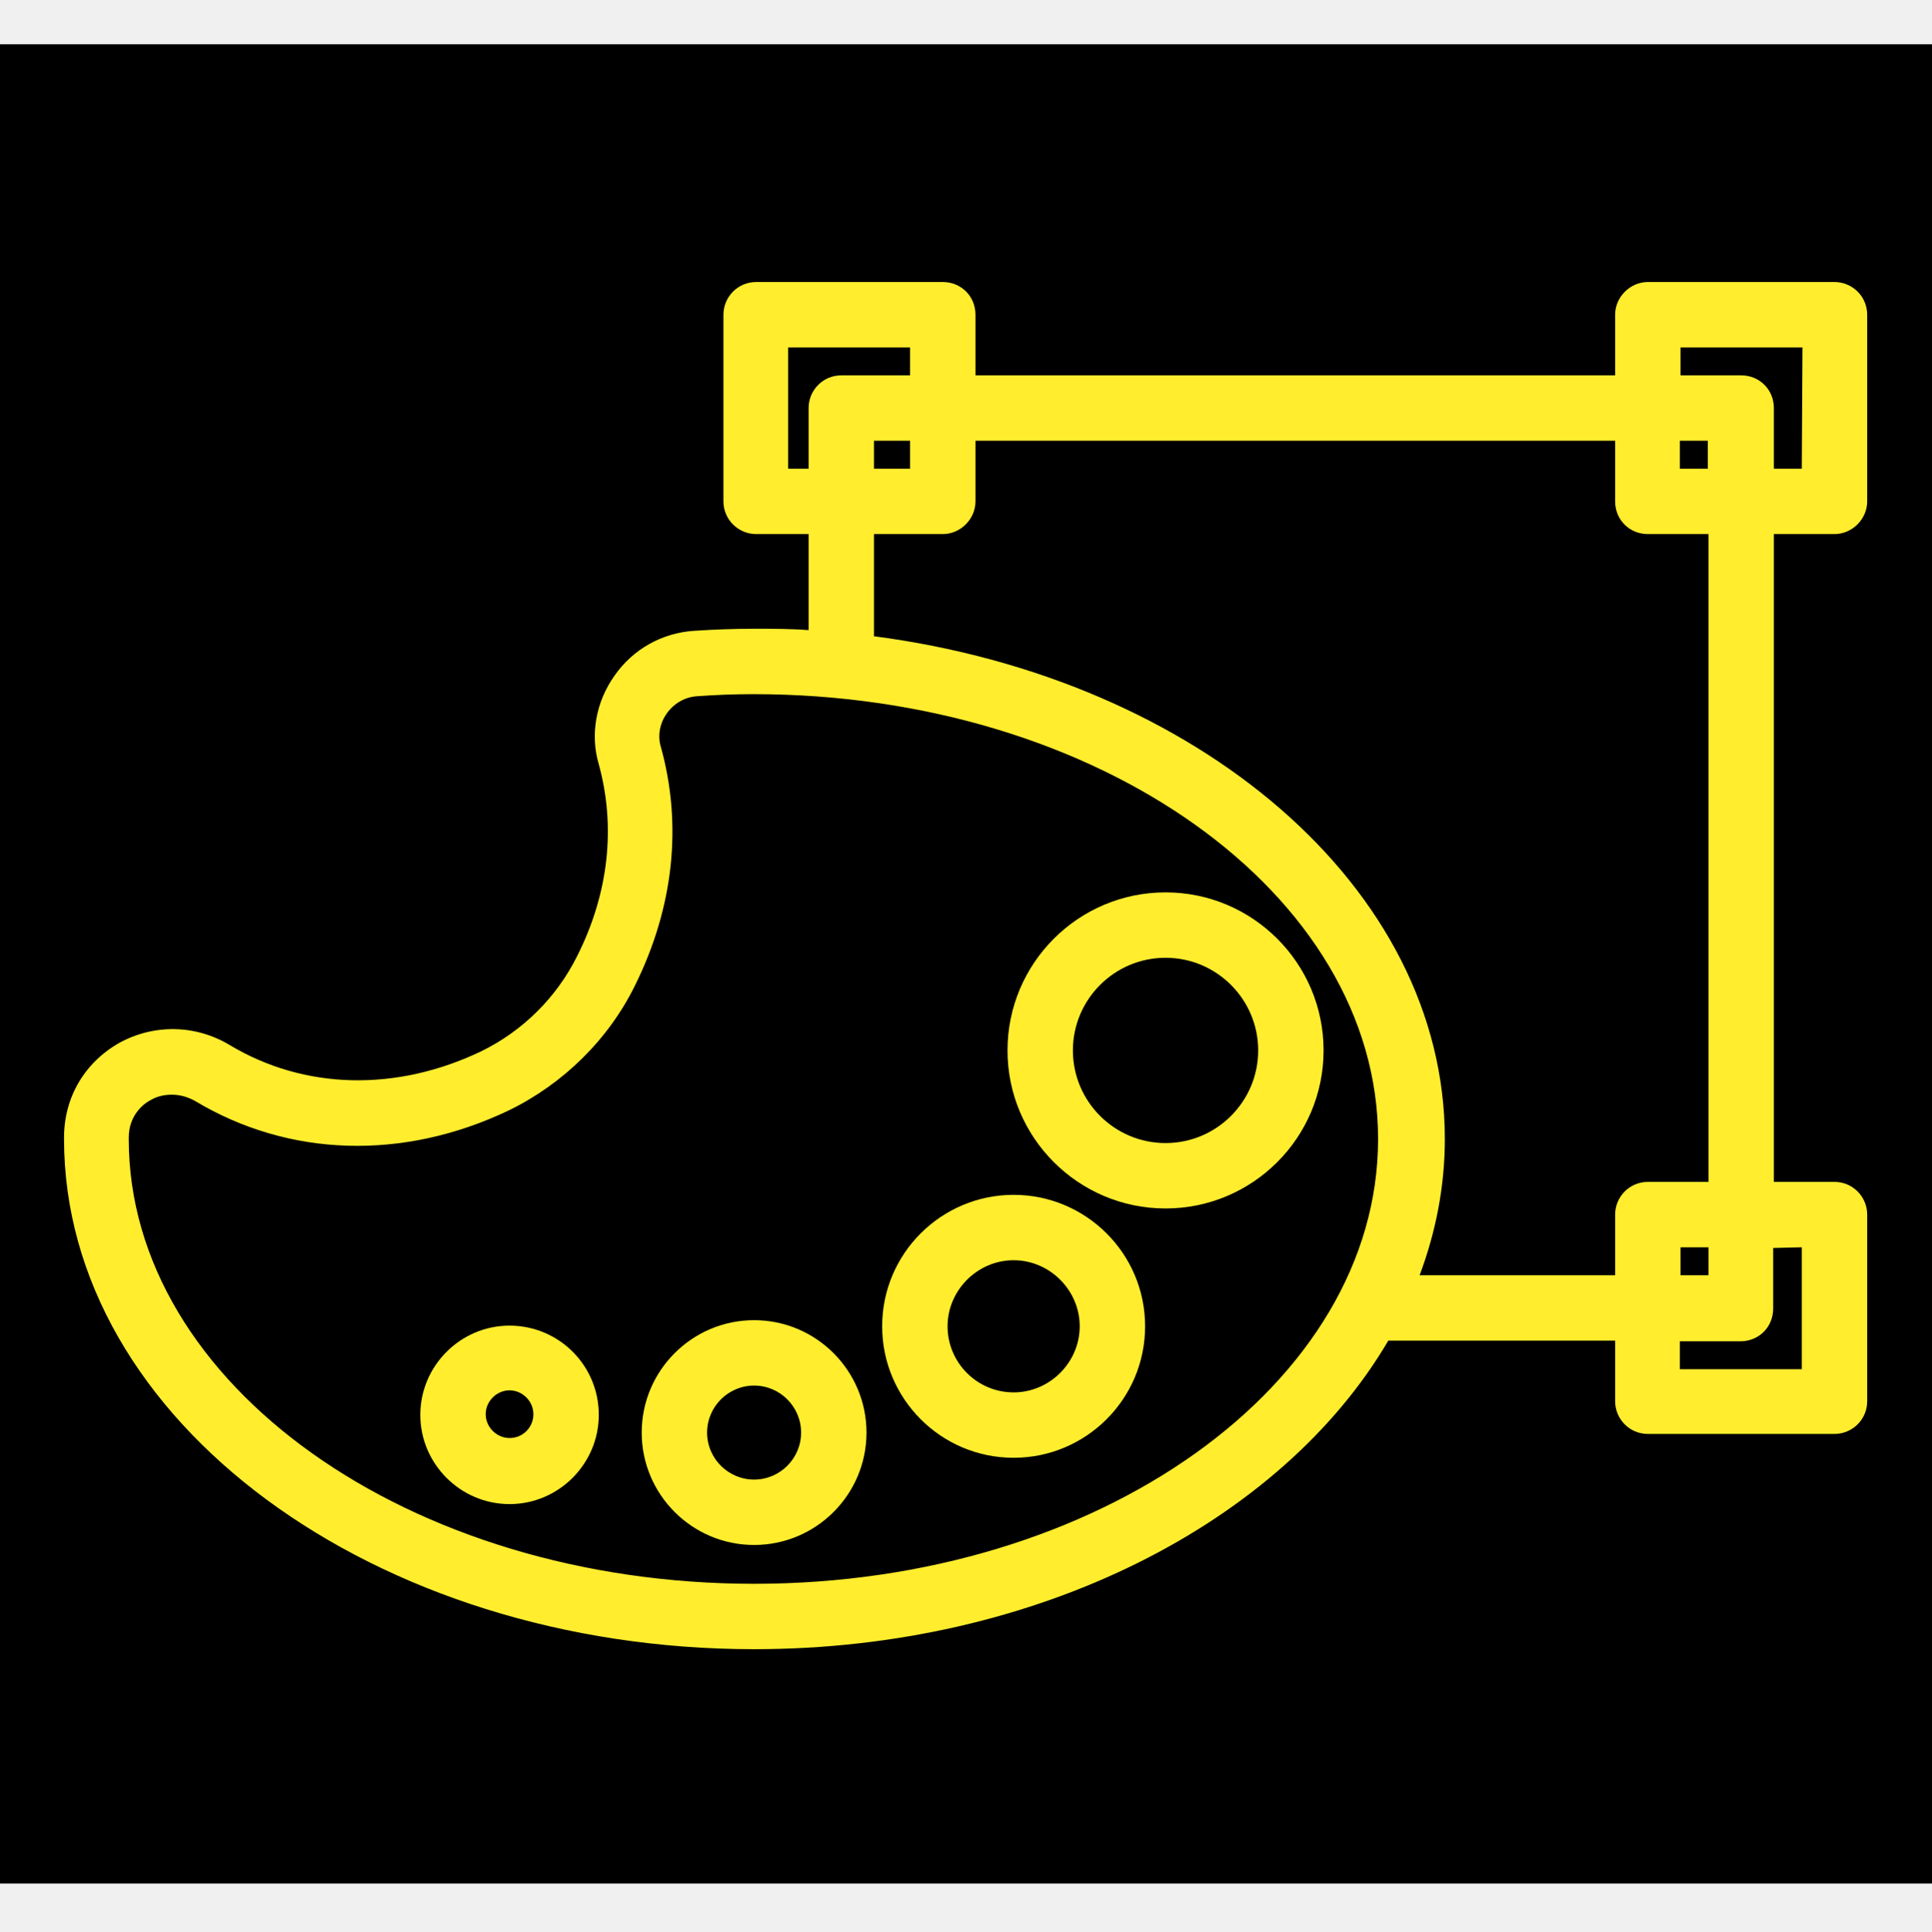
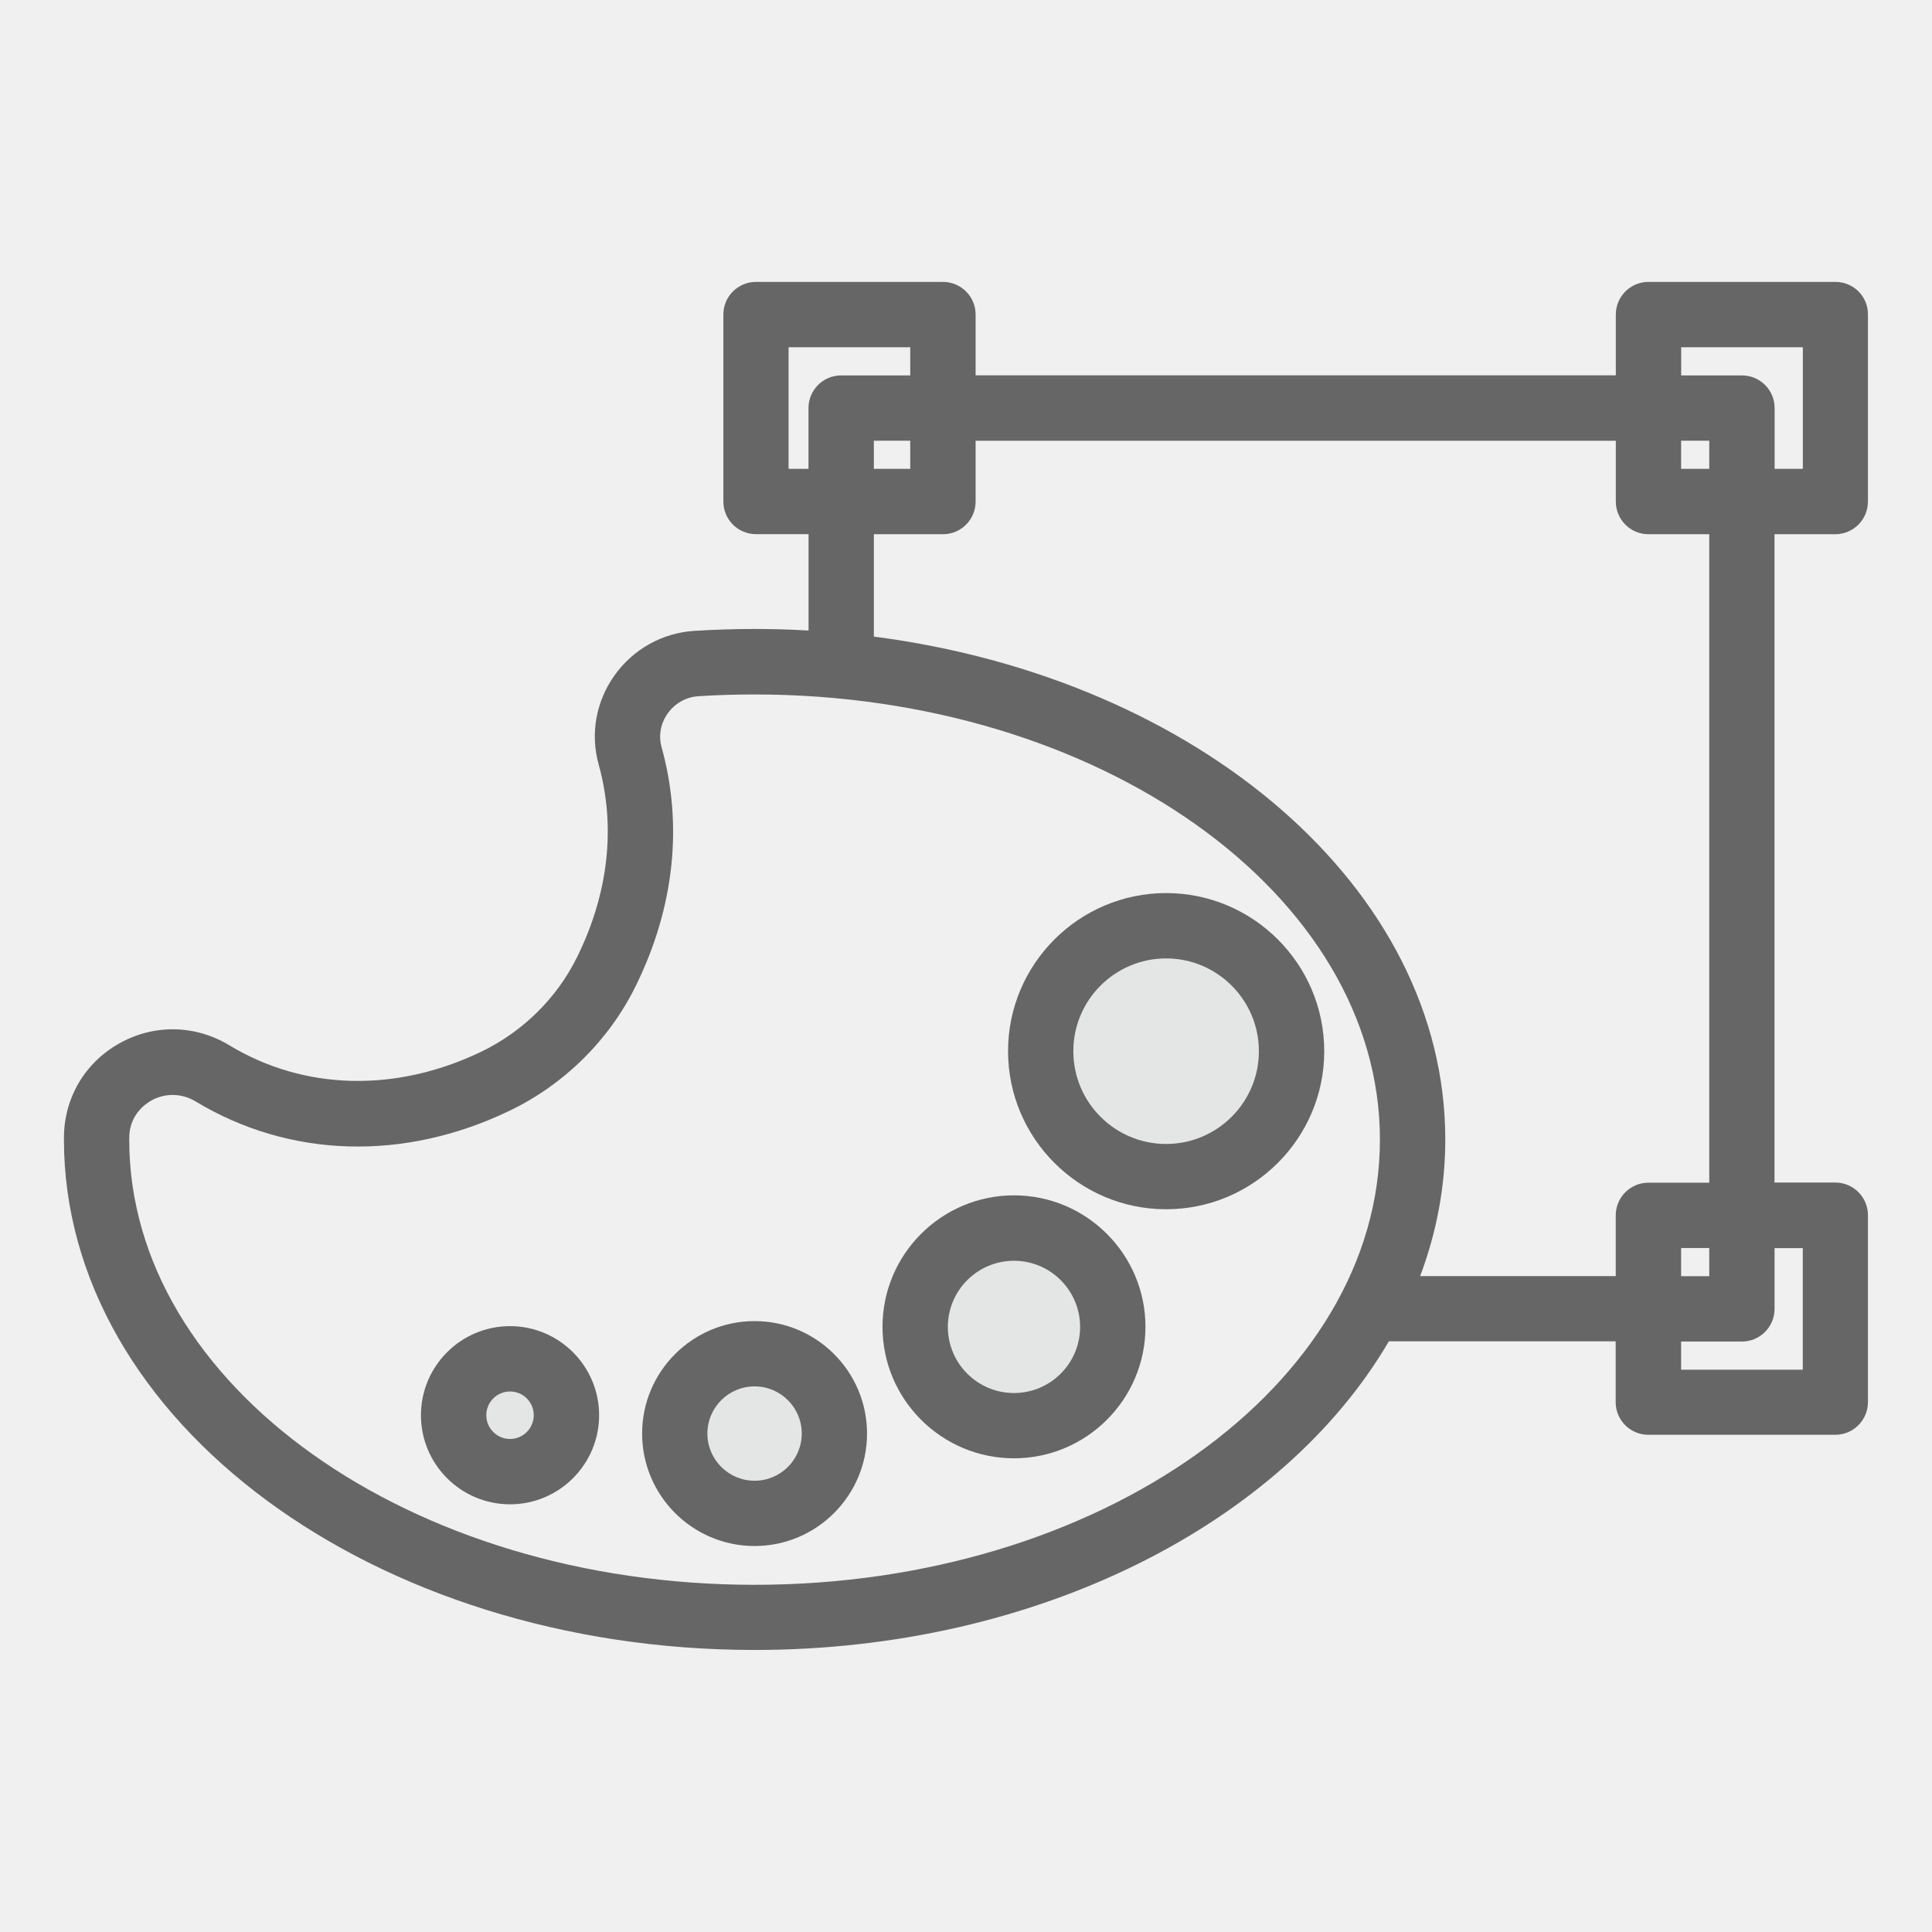
- <svg xmlns="http://www.w3.org/2000/svg" version="1.1" id="レイヤー_1" x="0px" y="0px" viewBox="0 0 283.5 283.5" style="enable-background:new 0 0 283.5 283.5;" xml:space="preserve">
+ <svg xmlns="http://www.w3.org/2000/svg" version="1.1" x="0px" y="0px" viewBox="0 0 283.46 283.46" style="enable-background:new 0 0 283.46 283.46;" xml:space="preserve">
  <style type="text/css">
- 	.st0{stroke:#000000;stroke-miterlimit:10;}
- 	.st1{fill:#FFED2E;}
+ 	.st0{fill:none;}
+ 	.st1{fill:#666666;}
+ 	.st2{fill:#E4E6E6;}
+ 	.st3{fill:#FFFFFF;}
</style>
-   <g id="レイヤー_2_00000138573184625302706410000008039931538128971153_">
+   <g id="レイヤー_2">
</g>
-   <rect y="7" class="st0" width="283.5" height="269" />
-   <g id="レイヤー_1_00000128476073927946808240000001747185572567735710_">
-     <path d="M118.6,59.9c0-2.7,2.2-4.8,4.8-4.8h10.1v-4.1h-17.9v17.8h2.9L118.6,59.9L118.6,59.9z" />
-     <rect x="128.2" y="64.7" width="5.3" height="4.1" />
-     <rect x="246.6" y="64.7" width="4.1" height="4.1" />
-     <path d="M246.6,55.1h8.9c2.7,0,4.8,2.2,4.8,4.8v8.9h4.1V51h-17.9L246.6,55.1L246.6,55.1z" />
-     <path d="M260.4,192c0,2.6-2.1,4.8-4.8,4.8h-8.9v4.1h17.9v-17.9h-4.1L260.4,192L260.4,192z" />
-     <rect x="246.6" y="183.1" width="4.1" height="4.1" />
-     <path d="M250.8,78.4h-8.9c-2.6,0-4.8-2.2-4.8-4.8v-8.9h-93.9v8.9c0,2.7-2.1,4.8-4.8,4.8h-10.1v15c47.6,6.1,83.8,36.9,83.8,73.8   c0,6.9-1.3,13.7-3.7,20h28.7v-8.9c0-2.6,2.1-4.8,4.8-4.8h8.9L250.8,78.4L250.8,78.4z" />
-     <path class="st1" d="M269.3,41.4h-27.4c-2.6,0-4.8,2.2-4.8,4.8v8.9h-93.9v-8.9c0-2.7-2.1-4.8-4.8-4.8h-27.4c-2.7,0-4.8,2.2-4.8,4.8   v27.4c0,2.7,2.2,4.8,4.8,4.8h7.7v14.1c-2.6-0.2-5.2-0.2-7.9-0.2c-3,0-5.9,0.1-8.9,0.3c-4.7,0.3-9,2.7-11.7,6.6   c-2.7,3.8-3.6,8.6-2.3,13c2.5,9.1,1.5,18.9-3.2,28.2c-3,6-7.9,10.9-14,13.9c-12.5,6-26,5.7-37-0.9c-5-3-11.1-3.1-16.2-0.3   c-5.1,2.9-8.1,8-8.1,13.9v0.2c0,41.3,45.5,74.9,101.3,74.9c41.7,0,77.5-18.7,93.1-45.3h33.3v8.9c0,2.6,2.1,4.8,4.8,4.8h27.4   c2.6,0,4.8-2.1,4.8-4.8v-27.4c0-2.6-2.1-4.8-4.8-4.8h-8.9V78.4h8.9c2.6,0,4.8-2.2,4.8-4.8V46.2C274.1,43.5,271.9,41.4,269.3,41.4z    M246.6,64.7h4.1v4.1h-4.1V64.7z M115.7,68.8V51h17.9v4.1h-10.1c-2.7,0-4.8,2.2-4.8,4.8v8.9H115.7z M133.6,64.7v4.1h-5.3v-4.1   H133.6z M110.7,232.5c-50.6,0-91.8-29.3-91.8-65.3V167c0-3.3,2.2-5,3.2-5.5c1-0.6,2.1-0.8,3.1-0.8c1.2,0,2.3,0.3,3.4,0.9   c13.8,8.3,30.6,8.8,46.1,1.4c8-3.9,14.6-10.4,18.5-18.3c5.7-11.5,7-23.6,3.8-35.1c-0.5-1.7-0.1-3.5,0.9-4.9   c1.1-1.5,2.7-2.4,4.5-2.5c2.7-0.2,5.5-0.3,8.2-0.3c50.6,0,91.7,29.3,91.7,65.3S161.3,232.5,110.7,232.5z M237.1,178.3v8.9h-28.7   c2.4-6.4,3.7-13.1,3.7-20c0-36.9-36.3-67.6-83.8-73.8v-15h10.1c2.6,0,4.8-2.2,4.8-4.8v-8.9h93.9v8.9c0,2.7,2.1,4.8,4.8,4.8h8.9   v95.1h-8.9C239.2,173.5,237.1,175.7,237.1,178.3z M250.8,183.1v4.1h-4.1v-4.1H250.8z M264.5,183.1V201h-17.9v-4.1h8.9   c2.7,0,4.8-2.1,4.8-4.8v-8.9L264.5,183.1L264.5,183.1z M264.5,68.8h-4.1v-8.9c0-2.7-2.1-4.8-4.8-4.8h-8.9V51h17.9L264.5,68.8   L264.5,68.8z" />
-     <path d="M148.8,185c-5.4,0-9.7,4.4-9.7,9.7s4.4,9.7,9.7,9.7s9.7-4.4,9.7-9.7S154.1,185,148.8,185z" />
-     <path class="st1" d="M148.8,175.4c-10.6,0-19.3,8.6-19.3,19.3c0,10.6,8.6,19.3,19.3,19.3c10.6,0,19.3-8.6,19.3-19.3   C168.1,184,159.4,175.4,148.8,175.4z M148.8,204.4c-5.4,0-9.7-4.4-9.7-9.7s4.4-9.7,9.7-9.7s9.7,4.4,9.7,9.7   S154.1,204.4,148.8,204.4z" />
-     <path d="M157.5,154.2c0,7.5,6.1,13.6,13.6,13.6s13.6-6.1,13.6-13.6s-6.1-13.6-13.6-13.6S157.5,146.7,157.5,154.2z" />
-     <path class="st1" d="M147.9,154.2c0,12.8,10.4,23.2,23.2,23.2c12.8,0,23.2-10.4,23.2-23.2c0-12.8-10.4-23.2-23.2-23.2   C158.3,131,147.9,141.4,147.9,154.2z M184.7,154.2c0,7.5-6.1,13.6-13.6,13.6s-13.6-6.1-13.6-13.6s6.1-13.6,13.6-13.6   S184.7,146.7,184.7,154.2z" />
-     <path d="M110.7,203.4c-3.8,0-6.9,3.1-6.9,6.9s3.1,6.9,6.9,6.9s6.9-3.1,6.9-6.9S114.5,203.4,110.7,203.4z" />
-     <path class="st1" d="M110.7,193.8c-9.1,0-16.5,7.4-16.5,16.5s7.4,16.5,16.5,16.5s16.5-7.4,16.5-16.5S119.8,193.8,110.7,193.8z    M110.7,217.2c-3.8,0-6.9-3.1-6.9-6.9s3.1-6.9,6.9-6.9s6.9,3.1,6.9,6.9S114.5,217.2,110.7,217.2z" />
-     <path d="M74.8,204.2c-1.9,0-3.5,1.6-3.5,3.5s1.6,3.5,3.5,3.5s3.5-1.6,3.5-3.5S76.8,204.2,74.8,204.2z" />
-     <path class="st1" d="M74.8,194.6c-7.2,0-13.1,5.9-13.1,13.1s5.9,13.1,13.1,13.1s13.1-5.9,13.1-13.1C87.9,200.4,82,194.6,74.8,194.6   z M74.8,211.1c-1.9,0-3.5-1.6-3.5-3.5s1.6-3.5,3.5-3.5s3.5,1.6,3.5,3.5S76.8,211.1,74.8,211.1z" />
+   <g id="レイヤー_1">
+     <path class="st0" d="M118.62,59.87c0-2.65,2.15-4.79,4.79-4.79h10.14v-4.13H115.7v17.85h2.91V59.87z" />
+     <rect x="128.21" y="64.66" class="st0" width="5.34" height="4.13" />
+     <rect x="246.65" y="64.66" class="st0" width="4.13" height="4.13" />
+     <path class="st0" d="M246.65,55.07h8.92c2.65,0,4.79,2.15,4.79,4.79v8.92h4.13V50.95h-17.85V55.07z" />
+     <path class="st0" d="M260.37,192.03c0,2.65-2.15,4.79-4.79,4.79h-8.92v4.13h17.85v-17.85h-4.13V192.03z" />
+     <rect x="246.65" y="183.11" class="st0" width="4.13" height="4.13" />
+     <path class="st0" d="M250.78,78.38h-8.92c-2.65,0-4.79-2.15-4.79-4.79v-8.92h-93.93v8.92c0,2.65-2.15,4.79-4.79,4.79h-10.14v15.04   c47.57,6.14,83.84,36.89,83.84,73.79c0,6.94-1.29,13.66-3.69,20.04h28.7v-8.92c0-2.65,2.15-4.79,4.79-4.79h8.92V78.38z" />
+     <path class="st1" d="M269.29,41.36h-27.43c-2.65,0-4.79,2.15-4.79,4.79v8.92h-93.93v-8.92c0-2.65-2.15-4.79-4.79-4.79h-27.43   c-2.65,0-4.79,2.15-4.79,4.79v27.43c0,2.65,2.15,4.79,4.79,4.79h7.71v14.14c-2.61-0.15-5.24-0.23-7.9-0.23   c-2.96,0-5.94,0.1-8.87,0.28c-4.7,0.3-8.97,2.69-11.72,6.56c-2.71,3.82-3.55,8.57-2.31,13.03c2.54,9.12,1.46,18.89-3.15,28.25   c-2.96,6.02-7.95,10.95-14.04,13.89c-12.53,6.04-26.01,5.71-36.98-0.92c-5.03-3.04-11.08-3.14-16.18-0.27   c-5.06,2.85-8.09,8.02-8.1,13.85v0.22c0,41.3,45.46,74.91,101.33,74.91c41.65,0,77.5-18.67,93.06-45.28h33.28v8.92   c0,2.65,2.15,4.79,4.79,4.79h27.43c2.65,0,4.79-2.15,4.79-4.79v-27.43c0-2.65-2.15-4.79-4.79-4.79h-8.92V78.38h8.92   c2.65,0,4.79-2.15,4.79-4.79V46.15C274.09,43.5,271.94,41.36,269.29,41.36z M246.65,64.66h4.13v4.13h-4.13V64.66z M115.7,68.79   V50.95h17.85v4.13h-10.14c-2.65,0-4.79,2.15-4.79,4.79v8.92H115.7z M133.55,64.66v4.13h-5.34v-4.13H133.55z M110.71,232.52   c-50.59,0-91.75-29.3-91.75-65.32v-0.21c0.01-3.34,2.25-4.96,3.22-5.51c0.99-0.56,2.07-0.83,3.15-0.83c1.16,0,2.32,0.32,3.37,0.95   c13.79,8.33,30.6,8.82,46.1,1.35c8.01-3.86,14.58-10.36,18.48-18.3c5.66-11.5,6.96-23.62,3.78-35.05   c-0.46-1.67-0.14-3.46,0.89-4.91c1.06-1.5,2.71-2.43,4.51-2.54c2.73-0.18,5.5-0.26,8.25-0.26c50.59,0,91.75,29.3,91.75,65.32   S161.3,232.52,110.71,232.52z M237.06,178.31v8.92h-28.7c2.4-6.38,3.69-13.1,3.69-20.04c0-36.9-36.27-67.64-83.84-73.79V78.38   h10.14c2.65,0,4.79-2.15,4.79-4.79v-8.92h93.93v8.92c0,2.65,2.15,4.79,4.79,4.79h8.92v95.14h-8.92   C239.21,173.52,237.06,175.67,237.06,178.31z M250.78,183.11v4.13h-4.13v-4.13H250.78z M264.5,183.11v17.85h-17.85v-4.13h8.92   c2.65,0,4.79-2.15,4.79-4.79v-8.92H264.5z M264.5,68.79h-4.13v-8.92c0-2.65-2.15-4.79-4.79-4.79h-8.92v-4.13h17.85V68.79z" />
+     <path class="st2" d="M148.77,184.97c-5.35,0-9.7,4.35-9.7,9.7s4.35,9.7,9.7,9.7s9.7-4.35,9.7-9.7S154.12,184.97,148.77,184.97z" />
+     <path class="st1" d="M148.77,175.38c-10.64,0-19.29,8.65-19.29,19.29c0,10.64,8.65,19.29,19.29,19.29   c10.64,0,19.29-8.65,19.29-19.29C168.06,184.03,159.41,175.38,148.77,175.38z M148.77,204.38c-5.35,0-9.7-4.35-9.7-9.7   s4.35-9.7,9.7-9.7s9.7,4.35,9.7,9.7S154.12,204.38,148.77,204.38z" />
+     <path class="st2" d="M157.49,154.23c0,7.5,6.1,13.61,13.61,13.61s13.61-6.1,13.61-13.61s-6.1-13.61-13.61-13.61   S157.49,146.73,157.49,154.23z" />
+     <path class="st1" d="M147.9,154.23c0,12.79,10.41,23.19,23.19,23.19c12.79,0,23.2-10.41,23.2-23.19c0-12.79-10.41-23.2-23.2-23.2   C158.3,131.04,147.9,141.44,147.9,154.23z M184.7,154.23c0,7.5-6.1,13.61-13.61,13.61s-13.61-6.1-13.61-13.61   s6.1-13.61,13.61-13.61S184.7,146.73,184.7,154.23z" />
+     <path class="st2" d="M110.71,203.41c-3.81,0-6.92,3.1-6.92,6.92s3.1,6.92,6.92,6.92s6.92-3.1,6.92-6.92   S114.53,203.41,110.71,203.41z" />
+     <path class="st1" d="M110.71,193.83c-9.1,0-16.5,7.4-16.5,16.5s7.4,16.5,16.5,16.5c9.1,0,16.5-7.4,16.5-16.5   S119.81,193.83,110.71,193.83z M110.71,217.25c-3.81,0-6.92-3.1-6.92-6.92s3.1-6.92,6.92-6.92s6.92,3.1,6.92,6.92   S114.53,217.25,110.71,217.25z" />
+     <path class="st2" d="M74.83,204.16c-1.92,0-3.48,1.56-3.48,3.48s1.56,3.48,3.48,3.48s3.48-1.56,3.48-3.48   S76.75,204.16,74.83,204.16z" />
+     <path class="st1" d="M74.83,194.57c-7.21,0-13.07,5.86-13.07,13.07c0,7.21,5.86,13.07,13.07,13.07s13.07-5.86,13.07-13.07   C87.9,200.43,82.04,194.57,74.83,194.57z M74.83,211.12c-1.92,0-3.48-1.56-3.48-3.48s1.56-3.48,3.48-3.48s3.48,1.56,3.48,3.48   S76.75,211.12,74.83,211.12z" />
  </g>
</svg>
